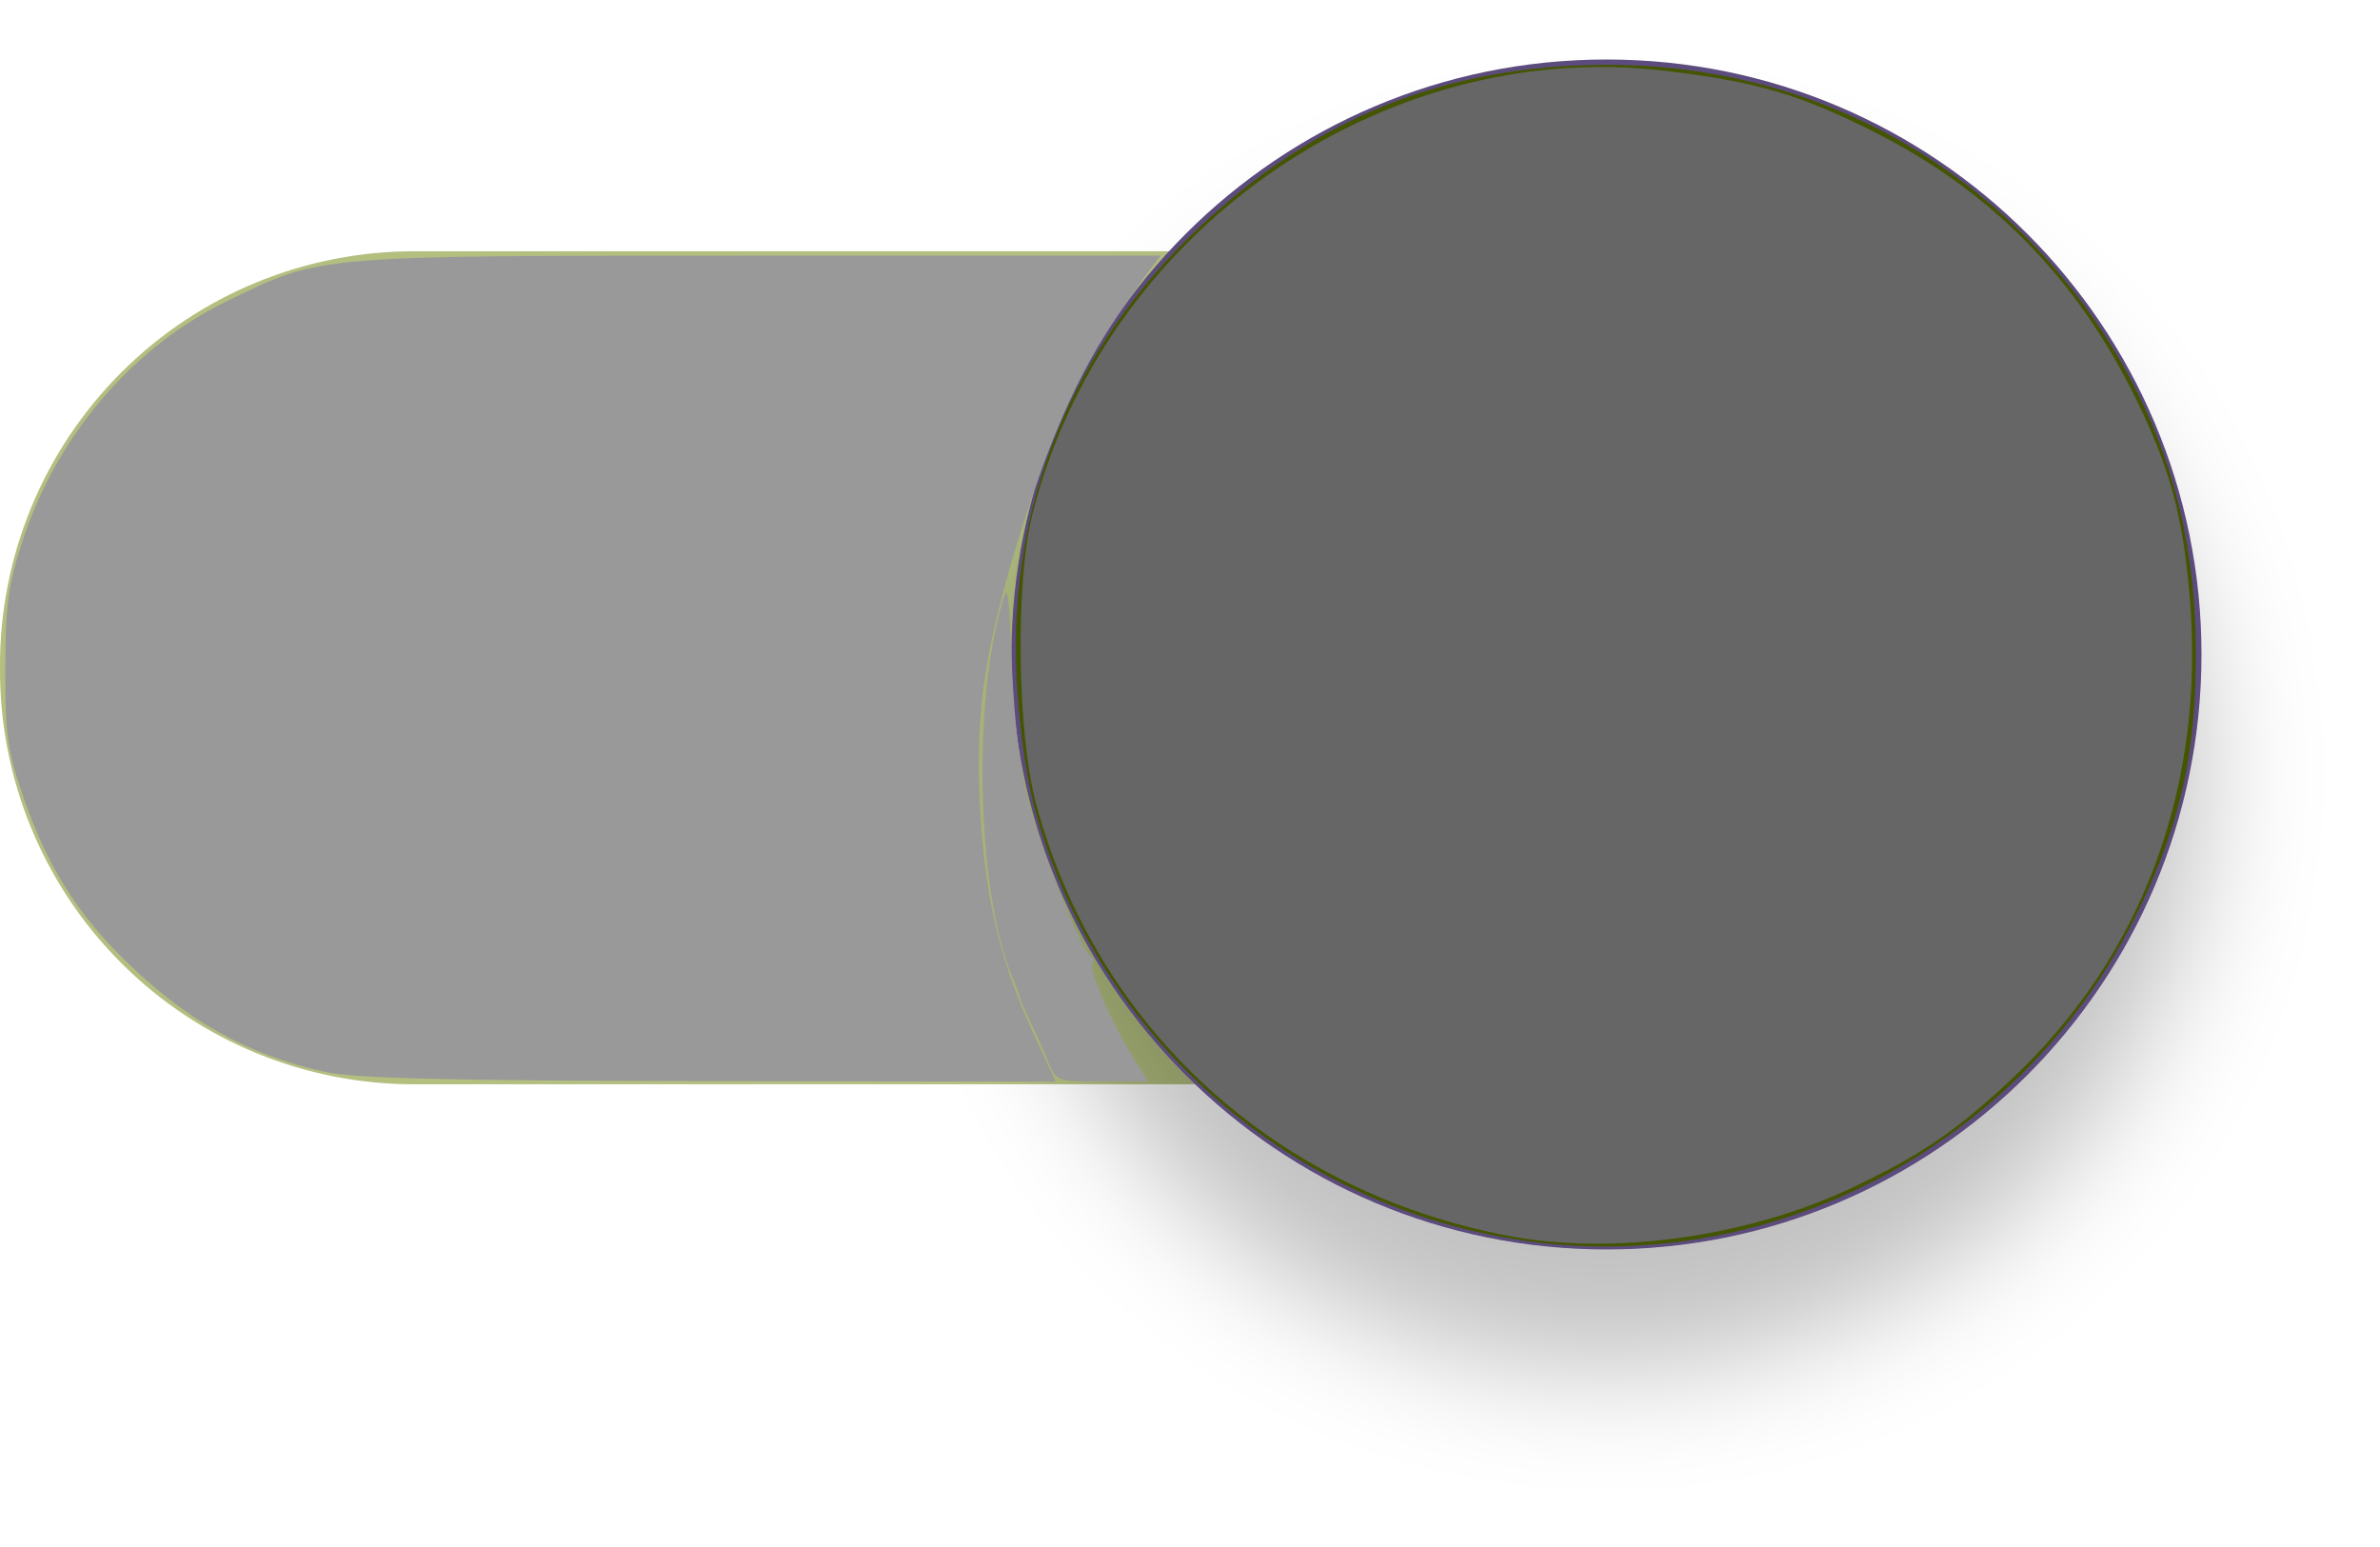
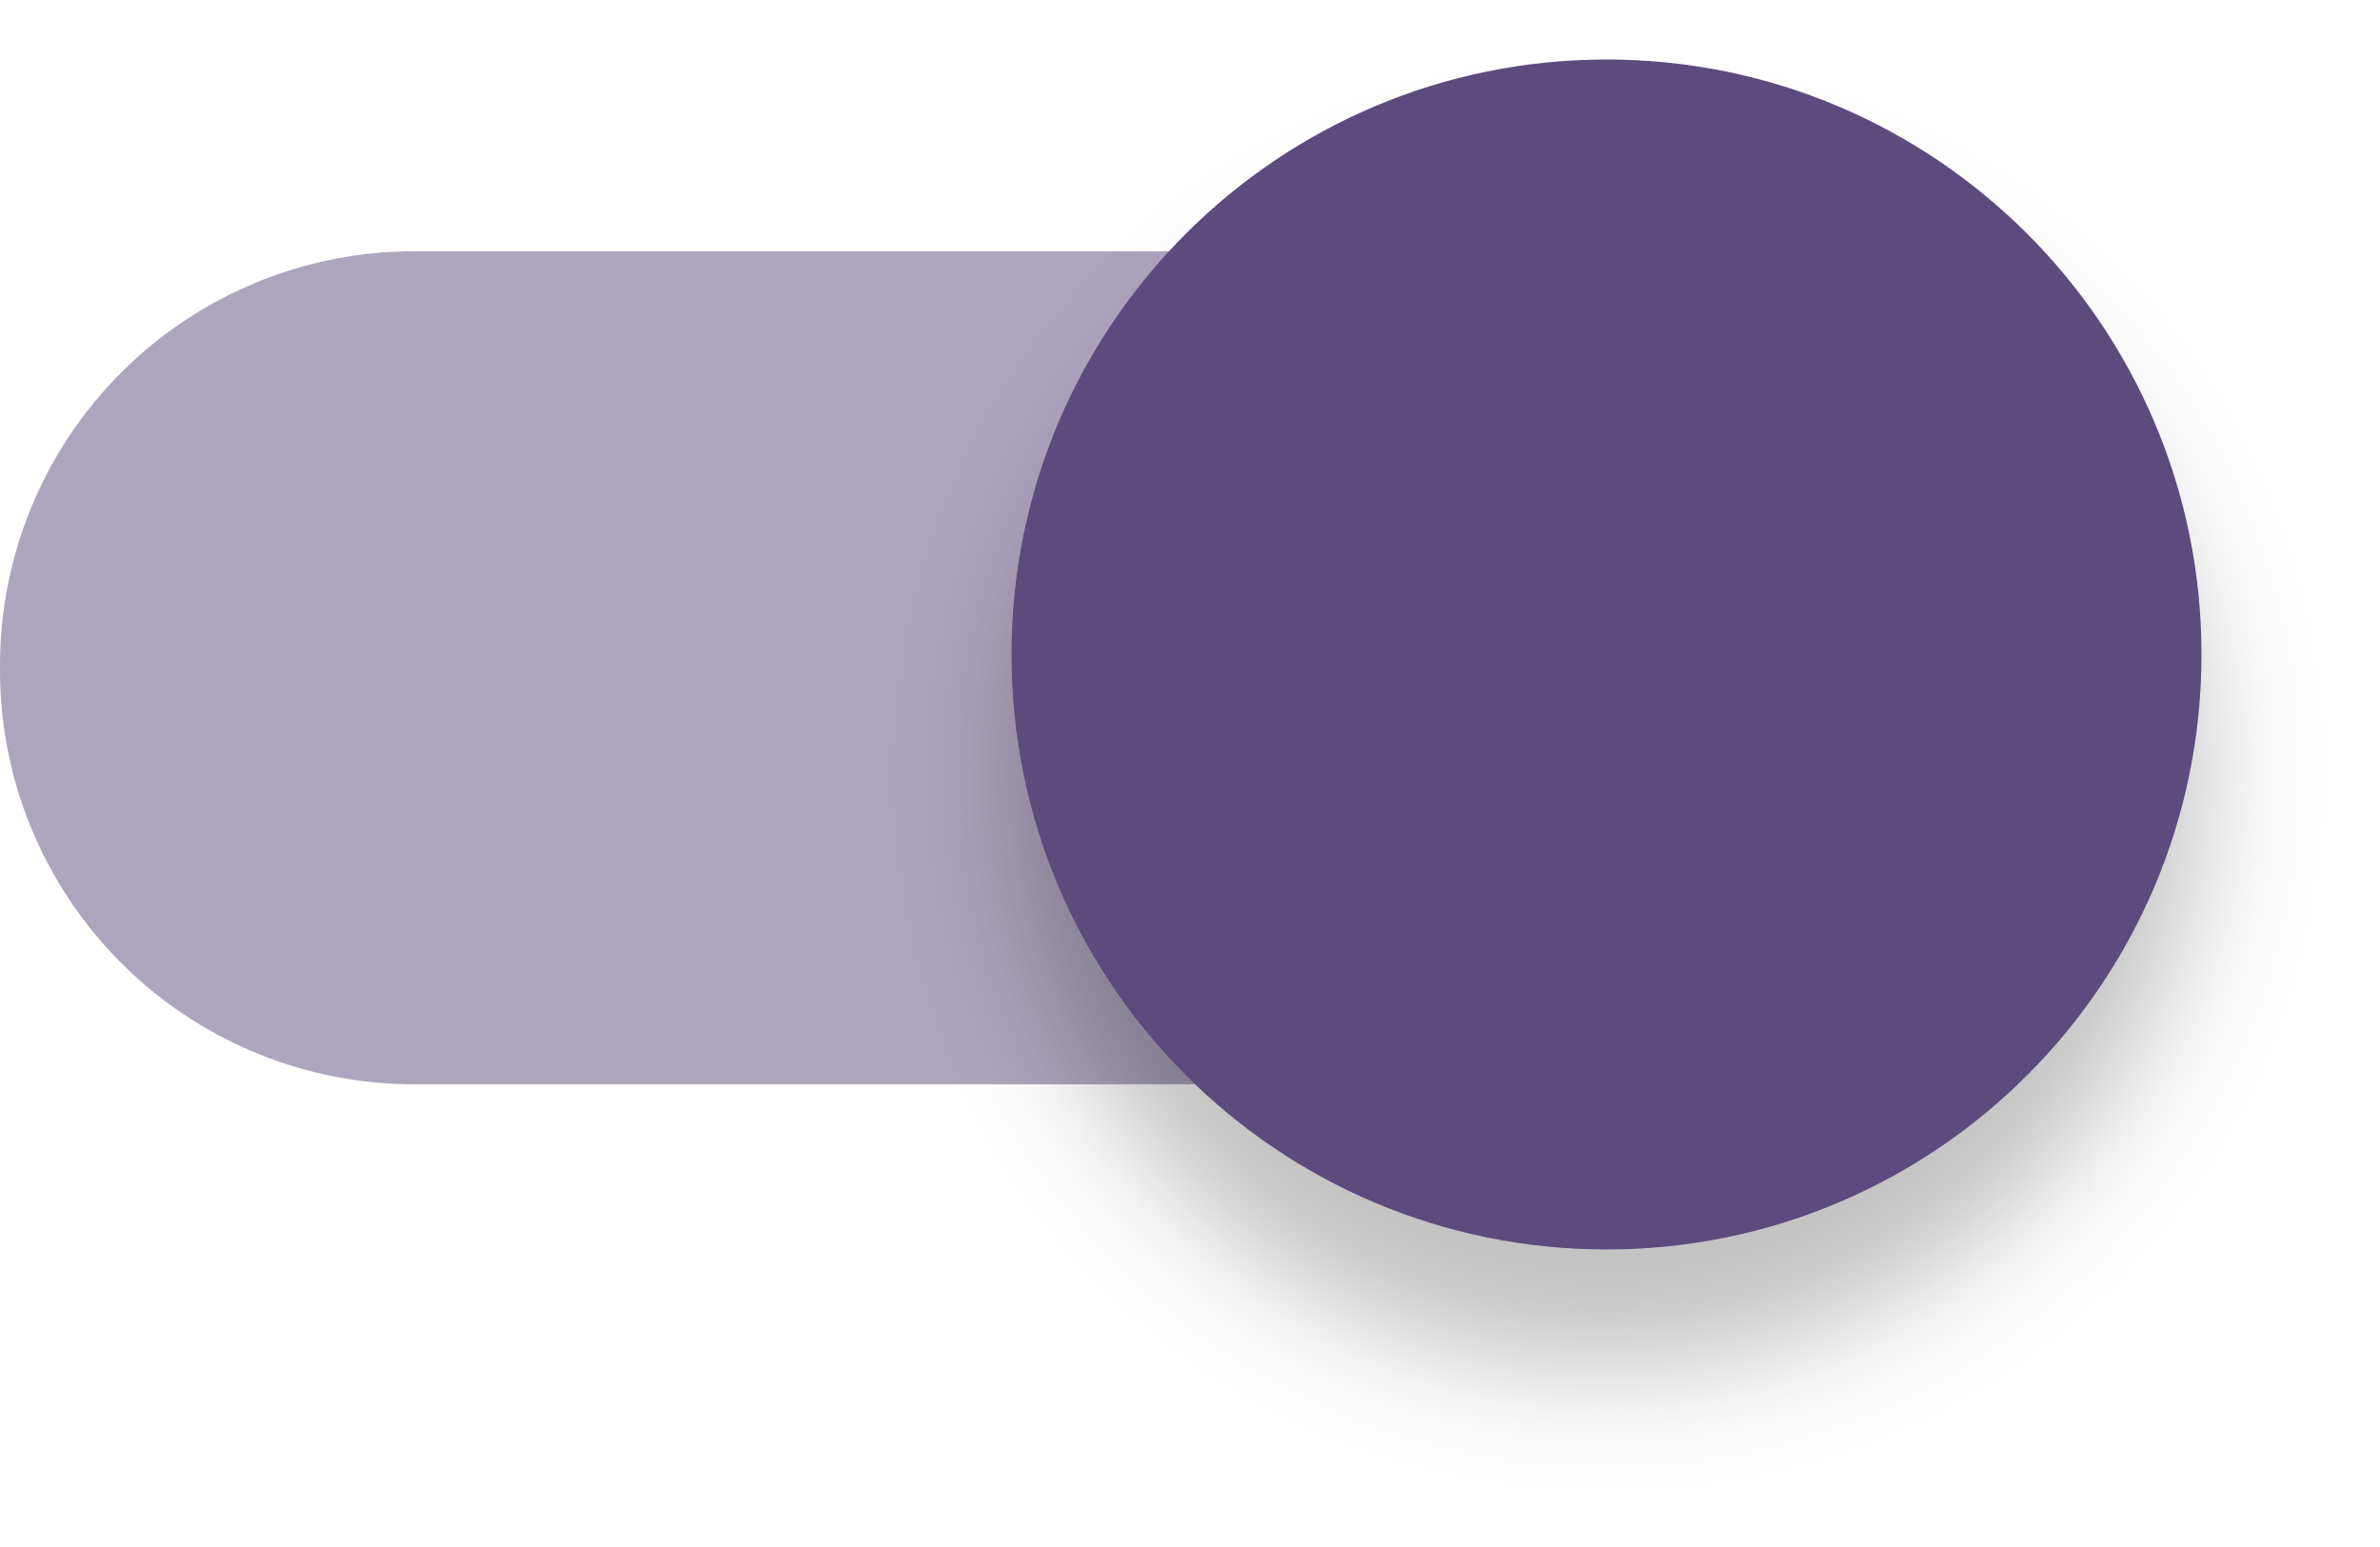
- <svg xmlns="http://www.w3.org/2000/svg" width="40" height="26" viewBox="0 0 40 26" version="1.1" id="svg22">
-   <defs id="defs15">
-     <style type="text/css" id="style2">
+ <svg xmlns="http://www.w3.org/2000/svg" width="40" height="26" viewBox="0 0 40 26">
+   <defs>
+     <style type="text/css">
            .cls-1,.cls-2{fill:#5c4b7d}.cls-1{fill-rule:evenodd;opacity:.5}.cls-3{filter:url(#switch_button)}
        </style>
    <filter id="switch_button" width="26" height="26" x="14" y="0" filterUnits="userSpaceOnUse">
-       <feOffset dy="2" id="feOffset4" />
-       <feGaussianBlur result="blur" stdDeviation="1" id="feGaussianBlur6" />
-       <feFlood flood-opacity=".239" id="feFlood8" />
-       <feComposite in2="blur" operator="in" id="feComposite10" result="result1" />
-       <feComposite in="SourceGraphic" in2="result1" id="feComposite12" />
+       <feOffset dy="2" />
+       <feGaussianBlur result="blur" stdDeviation="1" />
+       <feFlood flood-opacity=".239" />
+       <feComposite in2="blur" operator="in" />
+       <feComposite in="SourceGraphic" />
    </filter>
  </defs>
  <g id="switch_on" transform="translate(0 1)">
-     <path id="switch_path" d="M37 10a6.957 6.957 0 0 1-7 7H10a6.957 6.957 0 0 1-7-7 6.957 6.957 0 0 1 7-7h20a6.957 6.957 0 0 1 7 7z" class="cls-1" transform="translate(-3 .223)" style="fill:#668000" />
-     <g class="cls-3" transform="translate(0 -1)" id="g19">
+     <path id="switch_path" d="M37 10a6.957 6.957 0 0 1-7 7H10a6.957 6.957 0 0 1-7-7 6.957 6.957 0 0 1 7-7h20a6.957 6.957 0 0 1 7 7z" class="cls-1" transform="translate(-3 .223)" />
+     <g class="cls-3" transform="translate(0 -1)">
      <path id="switch_button-2" d="M10 0A10 10 0 1 1 0 10 10 10 0 0 1 10 0z" class="cls-2" data-name="switch_button" transform="translate(17 1)" />
    </g>
  </g>
-   <path style="fill:#445500;stroke-width:0.11" d="M 25.255,20.793 C 21.429,20.094 18.342,17.245 17.372,13.518 17.239,13.005 17.118,12.107 17.084,11.369 16.948,8.464 18.022,5.829 20.167,3.811 c 1.95,-1.835 4.129,-2.708 6.796,-2.721 3.565,-0.018 6.737,1.762 8.577,4.813 0.916,1.518 1.355,3.133 1.366,5.026 0.01,1.686 -0.251,2.878 -0.951,4.345 -1.92,4.024 -6.358,6.313 -10.7,5.519 z" id="path833" />
-   <path style="fill:#666666;fill-opacity:1;stroke-width:0.11" d="m 25.344,20.769 c -3.92,-0.746 -6.927,-3.502 -7.934,-7.273 -0.312,-1.167 -0.346,-3.697 -0.065,-4.825 1.182,-4.754 5.865,-8.048 10.636,-7.481 1.526,0.181 2.241,0.389 3.487,1.012 1.968,0.984 3.417,2.45 4.411,4.463 0.584,1.183 0.8,1.965 0.92,3.333 0.279,3.19 -0.782,6.072 -3.001,8.148 -0.92,0.86 -1.501,1.257 -2.632,1.798 -1.76,0.841 -4.039,1.164 -5.823,0.825 z" id="path823" />
-   <path style="fill:#999999;fill-opacity:1;stroke-width:0.11" d="M 5.469,18.016 C 4.152,17.727 3.13,17.154 2.072,16.112 1.277,15.328 0.783,14.527 0.389,13.385 0.126,12.621 0.086,12.337 0.089,11.237 0.091,10.169 0.137,9.831 0.382,9.08 0.958,7.323 2.22,5.842 3.803,5.067 5.409,4.281 5.229,4.297 12.759,4.297 h 6.748 l -0.564,0.744 c -0.767,1.011 -1.319,2.218 -1.838,4.018 -0.593,2.053 -0.716,2.91 -0.644,4.465 0.069,1.485 0.331,2.606 0.893,3.823 l 0.384,0.832 -5.804,-0.009 c -4.358,-0.007 -5.969,-0.045 -6.465,-0.154 z" id="path825" />
-   <path style="fill:#999999;fill-opacity:1;stroke-width:0.11" d="M 6.57,18.065 C 4.619,17.954 3.47,17.443 2.11,16.083 0.714,14.688 0.125,13.251 0.127,11.253 0.127,10.579 0.196,9.823 0.289,9.475 0.894,7.199 2.726,5.322 5.083,4.563 5.629,4.388 6.364,4.364 12.547,4.323 c 3.772,-0.025 6.858,-0.013 6.858,0.027 0,0.04 -0.217,0.379 -0.483,0.753 -0.703,0.991 -1.191,2.035 -1.71,3.655 -0.65,2.031 -0.822,3.121 -0.745,4.737 0.072,1.521 0.332,2.65 0.887,3.85 l 0.384,0.832 -4.923,-0.018 c -2.708,-0.01 -5.518,-0.052 -6.245,-0.094 z" id="path827" />
-   <path style="fill:#999999;fill-opacity:1;stroke-width:0.11" d="m 17.629,17.875 c -0.065,-0.167 -0.2,-0.473 -0.301,-0.68 -0.1,-0.207 -0.186,-0.406 -0.191,-0.441 -0.005,-0.035 -0.064,-0.196 -0.131,-0.357 -0.559,-1.343 -0.662,-4.37 -0.207,-6.097 0.145,-0.55 0.145,-0.549 0.21,0.936 0.041,0.937 0.143,1.772 0.277,2.258 0.242,0.882 0.902,2.516 1.038,2.571 0.05,0.02 0.067,0.077 0.037,0.126 -0.067,0.108 0.32,1.004 0.678,1.572 l 0.26,0.413 h -0.775 c -0.743,0 -0.78,-0.012 -0.893,-0.303 z" id="path829" />
</svg>
